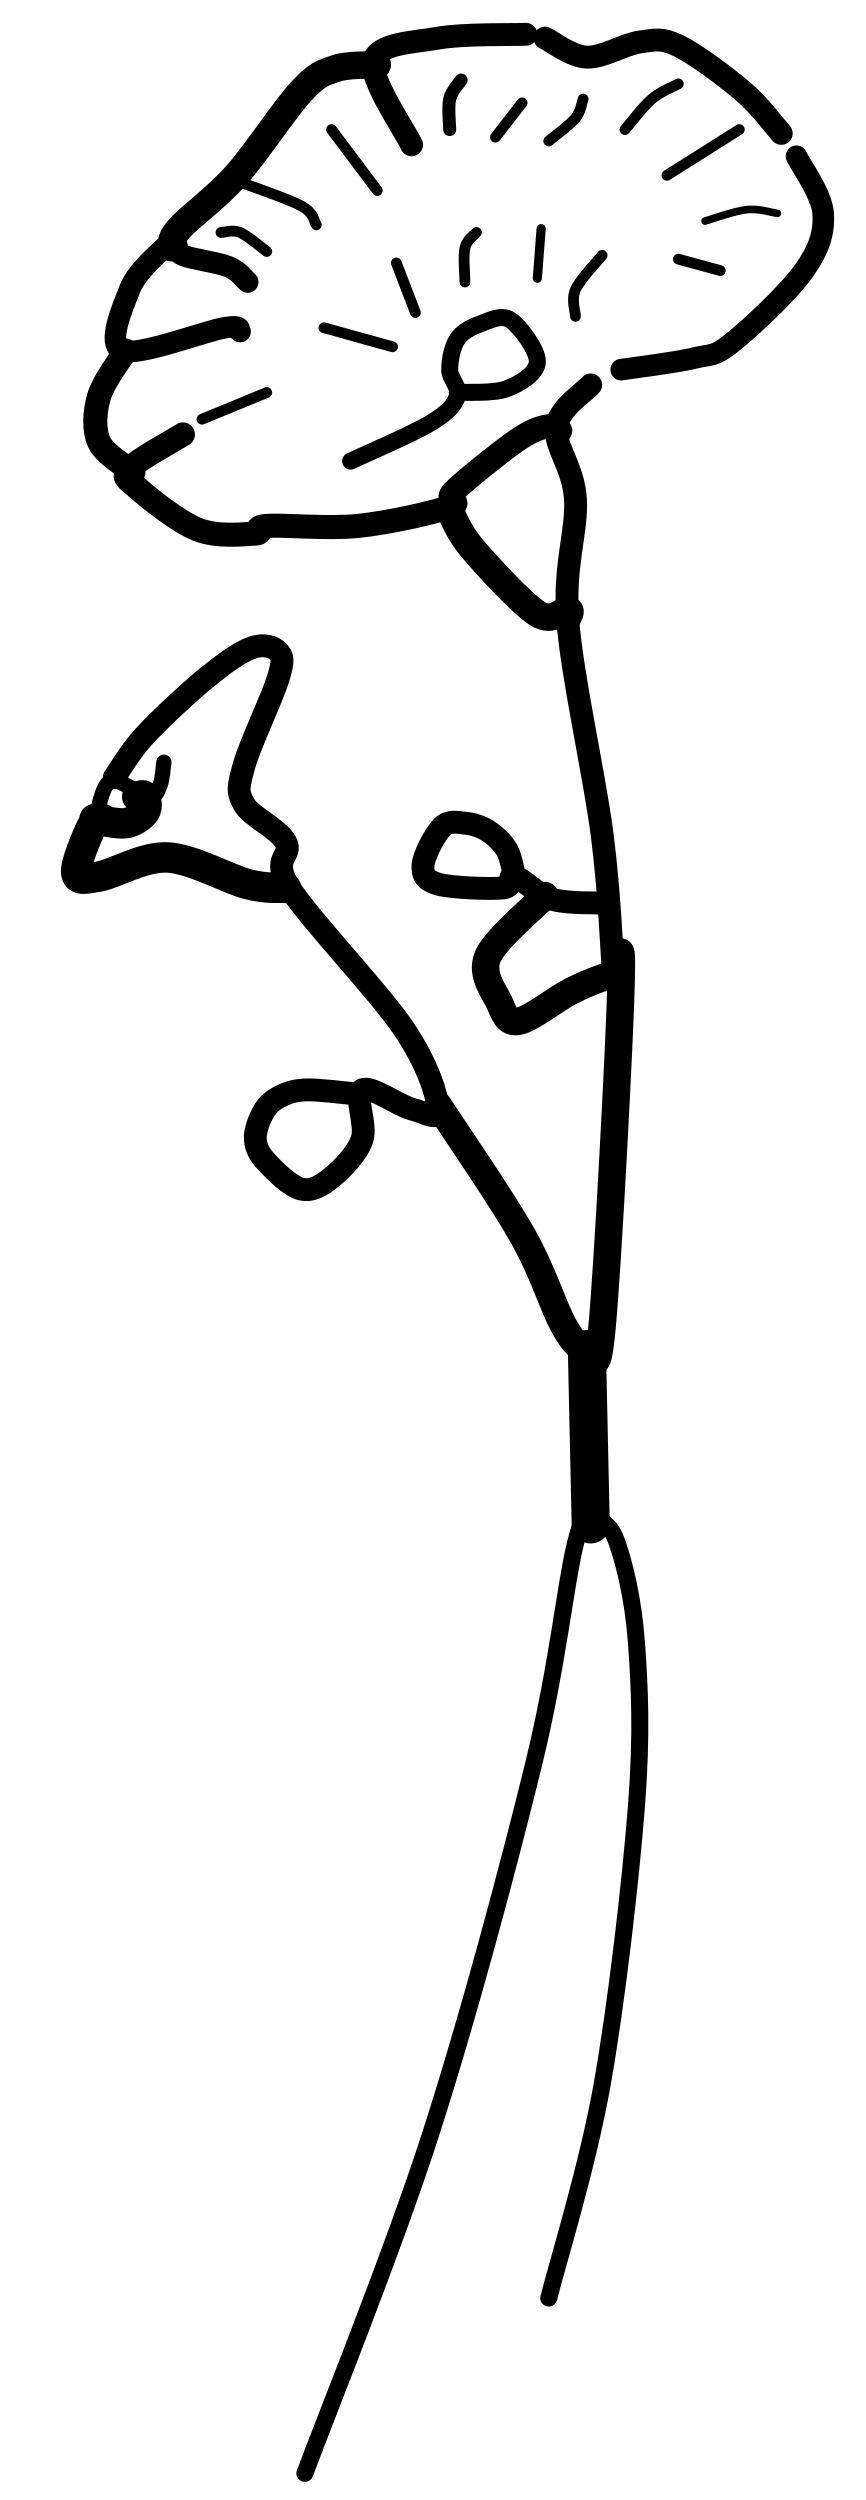
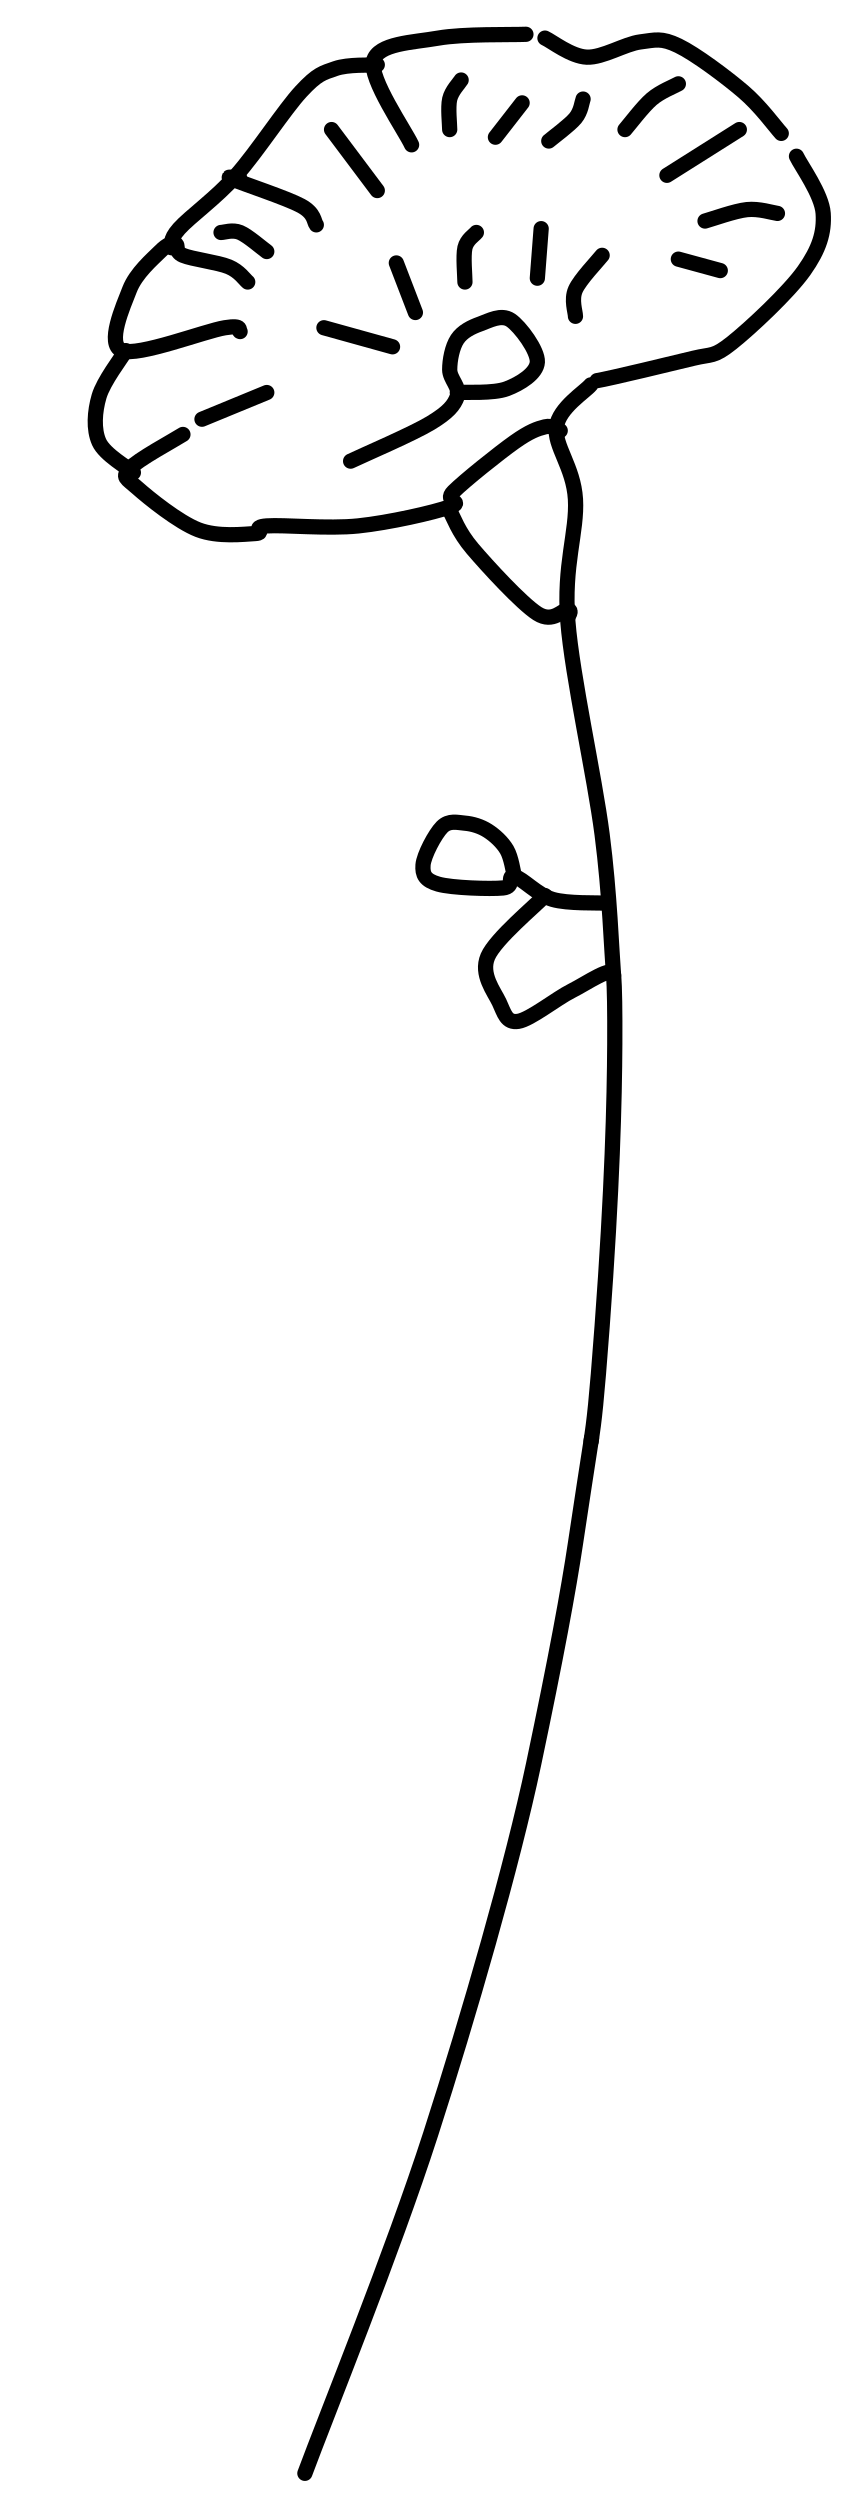
- <svg xmlns="http://www.w3.org/2000/svg" viewBox="0 0 227 656" width="227" height="656">
-   <path d="M138.00,9.00 C134.17,9.17 121.67,8.83 115.00,10.00 C108.33,11.17 99.17,11.33 98.00,16.00 C96.83,20.67 106.33,34.33 108.00,38.00" fill="none" stroke="black" stroke-width="6.00" stroke-linecap="round" stroke-linejoin="round" />
-   <path d="M143.00,10.00 C144.83,10.83 149.83,14.83 154.00,15.00 C158.17,15.17 164.00,11.50 168.00,11.00 C172.00,10.50 173.50,9.83 178.00,12.00 C182.50,14.17 190.50,20.17 195.00,24.00 C199.50,27.83 203.33,33.17 205.00,35.00" fill="none" stroke="black" stroke-width="6.00" stroke-linecap="round" stroke-linejoin="round" />
-   <path d="M121.00,21.00 C120.50,21.83 118.50,23.83 118.00,26.00 C117.50,28.17 118.00,32.67 118.00,34.00" fill="none" stroke="black" stroke-width="3.41" stroke-linecap="round" stroke-linejoin="round" />
-   <path d="M178.00,22.00 C176.83,22.67 173.33,24.00 171.00,26.00 C168.67,28.00 165.17,32.67 164.00,34.00" fill="none" stroke="black" stroke-width="2.83" stroke-linecap="round" stroke-linejoin="round" />
-   <path d="M153.00,26.00 C152.67,26.83 152.50,29.17 151.00,31.00 C149.50,32.83 145.17,36.00 144.00,37.00" fill="none" stroke="black" stroke-width="2.83" stroke-linecap="round" stroke-linejoin="round" />
-   <path d="M137.00,27.00 L130.00,36.00" fill="none" stroke="black" stroke-width="2.83" stroke-linecap="round" stroke-linejoin="round" />
-   <path d="M87.00,34.00 L99.00,50.00" fill="none" stroke="black" stroke-width="2.83" stroke-linecap="round" stroke-linejoin="round" />
-   <path d="M194.00,34.00 L175.00,46.00" fill="none" stroke="black" stroke-width="2.83" stroke-linecap="round" stroke-linejoin="round" />
-   <path d="M209.00,41.00 C210.17,43.50 215.67,51.00 216.00,56.00 C216.33,61.00 215.00,65.33 211.00,71.00 C207.00,76.67 196.83,86.17 192.00,90.00 C187.17,93.83 186.83,92.83 182.00,94.00 C177.17,95.17 166.17,96.50 163.00,97.00" fill="none" stroke="black" stroke-width="5.66" stroke-linecap="round" stroke-linejoin="round" />
-   <path d="M204.00,56.00 C202.67,55.83 199.17,54.67 196.00,55.00 C192.83,55.33 186.83,57.50 185.00,58.00" fill="none" stroke="black" stroke-width="2.00" stroke-linecap="round" stroke-linejoin="round" />
-   <path d="M83.00,59.00 C82.33,58.17 82.67,56.00 79.00,54.00 C75.33,52.00 63.67,48.17 61.00,47.00 C58.33,45.83 62.67,47.00 63.00,47.00" fill="none" stroke="black" stroke-width="2.83" stroke-linecap="round" stroke-linejoin="round" />
-   <path d="M142.00,60.00 L141.00,73.00" fill="none" stroke="black" stroke-width="2.41" stroke-linecap="round" stroke-linejoin="round" />
-   <path d="M58.00,61.00 C58.83,61.00 61.00,60.17 63.00,61.00 C65.00,61.83 68.83,65.17 70.00,66.00" fill="none" stroke="black" stroke-width="2.83" stroke-linecap="round" stroke-linejoin="round" />
-   <path d="M125.00,61.00 C124.50,61.67 122.50,62.83 122.00,65.00 C121.50,67.17 122.00,72.50 122.00,74.00" fill="none" stroke="black" stroke-width="2.83" stroke-linecap="round" stroke-linejoin="round" />
-   <path d="M158.00,67.00 C156.83,68.50 152.17,73.33 151.00,76.00 C149.83,78.67 151.00,81.83 151.00,83.00" fill="none" stroke="black" stroke-width="2.83" stroke-linecap="round" stroke-linejoin="round" />
-   <path d="M178.00,68.00 L189.00,71.00" fill="none" stroke="black" stroke-width="2.83" stroke-linecap="round" stroke-linejoin="round" />
-   <path d="M104.00,69.00 L109.00,82.00" fill="none" stroke="black" stroke-width="2.83" stroke-linecap="round" stroke-linejoin="round" />
-   <path d="M65.00,74.00 C64.17,73.33 62.83,71.17 60.00,70.00 C57.17,68.83 50.33,68.00 48.00,67.00 C45.67,66.00 47.00,64.17 46.00,64.00 C45.00,63.83 44.00,64.00 42.00,66.00 C40.00,68.00 35.67,71.67 34.00,76.00 C32.33,80.33 27.83,90.33 32.00,92.00 C36.17,93.67 53.83,86.83 59.00,86.00 C64.17,85.17 62.33,86.83 63.00,87.00" fill="none" stroke="black" stroke-width="5.66" stroke-linecap="round" stroke-linejoin="round" />
-   <path d="M85.00,86.00 L103.00,91.00" fill="none" stroke="black" stroke-width="2.83" stroke-linecap="round" stroke-linejoin="round" />
-   <path d="M155.00,101.00 C153.50,102.83 146.67,107.00 146.00,112.00 C145.33,117.00 150.50,122.50 151.00,131.00 C151.50,139.50 147.83,148.33 149.00,163.00 C150.17,177.67 156.00,203.50 158.00,219.00 C160.00,234.50 160.50,249.83 161.00,256.00" fill="none" stroke="black" stroke-width="6.00" stroke-linecap="round" stroke-linejoin="round" />
-   <path d="M70.00,103.00 L53.00,110.00" fill="none" stroke="black" stroke-width="2.83" stroke-linecap="round" stroke-linejoin="round" />
-   <path d="M48.00,114.00 C45.67,115.50 36.00,120.67 34.00,123.00 C32.00,125.33 33.00,125.33 36.00,128.00 C39.00,130.67 46.83,137.00 52.00,139.00 C57.17,141.00 64.00,140.17 67.00,140.00 C70.00,139.83 65.50,138.33 70.00,138.00 C74.50,137.67 86.00,138.83 94.00,138.00 C102.00,137.17 113.83,134.50 118.00,133.00 C122.17,131.50 116.17,131.83 119.00,129.00 C121.83,126.17 131.00,118.83 135.00,116.00 C139.00,113.17 141.00,112.50 143.00,112.00 C145.00,111.50 146.33,112.83 147.00,113.00" fill="none" stroke="black" stroke-width="6.32" stroke-linecap="round" stroke-linejoin="round" />
-   <path d="M92.00,121.00 C95.50,119.33 108.33,113.83 113.00,111.00 C117.67,108.17 119.17,106.33 120.00,104.00 C120.83,101.67 118.00,99.50 118.00,97.00 C118.00,94.50 118.67,91.00 120.00,89.00 C121.33,87.00 123.67,85.83 126.00,85.00 C128.33,84.17 131.50,82.33 134.00,84.00 C136.50,85.67 141.17,92.00 141.00,95.00 C140.83,98.00 136.50,100.67 133.00,102.00 C129.50,103.33 122.17,102.83 120.00,103.00" fill="none" stroke="black" stroke-width="4.47" stroke-linecap="round" stroke-linejoin="round" />
-   <path d="M43.00,200.00 C42.83,201.00 42.67,204.50 42.00,206.00 C41.33,207.50 41.17,209.17 39.00,209.00 C36.83,208.83 31.33,204.00 29.00,205.00 C26.67,206.00 25.67,213.33 25.00,215.00" fill="none" stroke="black" stroke-width="4.00" stroke-linecap="round" stroke-linejoin="round" />
-   <path d="M144.00,603.00 C146.33,593.67 154.17,568.50 158.00,547.00 C161.83,525.50 165.50,493.33 167.00,474.00 C168.50,454.67 167.83,442.50 167.00,431.00 C166.17,419.50 163.83,410.33 162.00,405.00 C160.17,399.67 157.83,399.00 156.00,399.00 C154.17,399.00 153.67,394.33 151.00,405.00 C148.33,415.67 146.33,437.17 140.00,463.00 C133.67,488.83 123.00,529.00 113.00,560.00 C103.00,591.00 85.50,634.17 80.00,649.00" fill="none" stroke="black" stroke-width="4.47" stroke-linecap="round" stroke-linejoin="round" />
-   <path d="M45.00,65.00 C45.33,64.17 44.17,63.17 47.00,60.00 C49.83,56.83 56.67,52.00 62.00,46.00 C67.33,40.00 74.67,28.67 79.00,24.00 C83.33,19.33 84.67,19.17 88.00,18.00 C91.33,16.83 97.17,17.17 99.00,17.00" fill="none" stroke="black" stroke-width="7.21" stroke-linecap="round" stroke-linejoin="round" />
-   <path d="M33.00,92.00 C31.83,94.00 27.17,100.00 26.00,104.00 C24.83,108.00 24.50,112.67 26.00,116.00 C27.50,119.33 33.50,122.67 35.00,124.00" fill="none" stroke="black" stroke-width="6.32" stroke-linecap="round" stroke-linejoin="round" />
-   <path d="M118.00,134.00 C119.00,135.67 120.17,139.50 124.00,144.00 C127.83,148.50 136.83,158.33 141.00,161.00 C145.17,163.67 147.67,159.83 149.00,160.00 C150.33,160.17 149.00,161.67 149.00,162.00" fill="none" stroke="black" stroke-width="7.21" stroke-linecap="round" stroke-linejoin="round" />
-   <path d="M30.00,204.00 C31.33,202.17 34.00,197.33 38.00,193.00 C42.00,188.67 49.33,181.83 54.00,178.00 C58.67,174.17 62.83,171.17 66.00,170.00 C69.17,168.83 71.83,169.67 73.00,171.00 C74.17,172.33 74.50,173.00 73.00,178.00 C71.50,183.00 65.50,195.50 64.00,201.00 C62.50,206.50 62.17,207.67 64.00,211.00 C65.83,214.33 73.00,217.33 75.00,221.00 C77.00,224.67 70.83,224.83 76.00,233.00 C81.17,241.17 99.50,260.33 106.00,270.00 C112.50,279.67 114.67,287.50 115.00,291.00 C115.33,294.50 111.33,291.83 108.00,291.00 C104.67,290.17 97.17,284.67 95.00,286.00 C92.83,287.33 96.33,295.17 95.00,299.00 C93.67,302.83 89.67,306.83 87.00,309.00 C84.33,311.17 81.83,312.67 79.00,312.00 C76.17,311.33 72.00,307.17 70.00,305.00 C68.00,302.83 67.17,301.17 67.00,299.00 C66.83,296.83 68.00,293.83 69.00,292.00 C70.00,290.17 71.17,289.00 73.00,288.00 C74.83,287.00 76.67,286.17 80.00,286.00 C83.33,285.83 90.83,286.83 93.00,287.00" fill="none" stroke="black" stroke-width="6.00" stroke-linecap="round" stroke-linejoin="round" />
-   <path d="M36.00,209.00 C36.33,209.00 37.67,208.33 38.00,209.00 C38.33,209.67 38.83,211.83 38.00,213.00 C37.17,214.17 35.17,215.67 33.00,216.00 C30.83,216.33 26.00,215.17 25.00,215.00 C24.00,214.83 27.17,214.67 27.00,215.00 C26.83,215.33 25.17,214.67 24.00,217.00 C22.83,219.33 19.67,226.83 20.00,229.00 C20.33,231.17 22.00,230.67 26.00,230.00 C30.00,229.33 37.50,224.67 44.00,225.00 C50.50,225.33 59.83,230.67 65.00,232.00 C70.17,233.33 73.33,232.83 75.00,233.00" fill="none" stroke="black" stroke-width="8.00" stroke-linecap="round" stroke-linejoin="round" />
-   <path d="M135.00,230.00 C134.67,228.83 134.17,225.00 133.00,223.00 C131.83,221.00 129.83,219.17 128.00,218.00 C126.17,216.83 124.00,216.17 122.00,216.00 C120.00,215.83 117.83,215.17 116.00,217.00 C114.17,218.83 111.17,224.50 111.00,227.00 C110.83,229.50 111.50,231.00 115.00,232.00 C118.50,233.00 128.67,233.33 132.00,233.00 C135.33,232.67 132.83,229.50 135.00,230.00 C137.17,230.50 141.00,234.83 145.00,236.00 C149.00,237.17 156.67,236.83 159.00,237.00" fill="none" stroke="black" stroke-width="6.00" stroke-linecap="round" stroke-linejoin="round" />
-   <path d="M143.00,235.00 C140.50,237.67 130.00,246.33 128.00,251.00 C126.00,255.67 129.67,260.17 131.00,263.00 C132.33,265.83 132.83,268.50 136.00,268.00 C139.17,267.50 146.00,262.00 150.00,260.00 C154.00,258.00 157.83,256.50 160.00,256.00 C162.17,255.50 163.33,241.67 163.00,257.00 C162.67,272.33 159.50,331.83 158.00,348.00 C156.50,364.17 155.67,354.00 154.00,354.00 C152.33,354.00 150.83,353.00 148.00,348.00 C145.17,343.00 142.50,333.67 137.00,324.00 C131.50,314.33 118.67,295.67 115.00,290.00" fill="none" stroke="black" stroke-width="7.21" stroke-linecap="round" stroke-linejoin="round" />
-   <path d="M154.00,354.00 L155.00,400.00" fill="none" stroke="black" stroke-width="10.00" stroke-linecap="round" stroke-linejoin="round" />
+ <svg xmlns="http://www.w3.org/2000/svg" viewBox="0 0 227 656" width="227" height="656" version="1.1" id="svg33">
+   <defs id="defs33" />
+   <path d="M138.00,9.00 C134.17,9.17 121.67,8.83 115.00,10.00 C108.33,11.17 99.17,11.33 98.00,16.00 C96.83,20.67 106.33,34.33 108.00,38.00" fill="none" stroke="black" stroke-width="6.00" stroke-linecap="round" stroke-linejoin="round" id="path1" style="stroke-width:4;stroke-dasharray:none" />
+   <path d="M143.00,10.00 C144.83,10.83 149.83,14.83 154.00,15.00 C158.17,15.17 164.00,11.50 168.00,11.00 C172.00,10.50 173.50,9.83 178.00,12.00 C182.50,14.17 190.50,20.17 195.00,24.00 C199.50,27.83 203.33,33.17 205.00,35.00" fill="none" stroke="black" stroke-width="6.00" stroke-linecap="round" stroke-linejoin="round" id="path2" style="stroke-width:4;stroke-dasharray:none" />
+   <path d="M121.00,21.00 C120.50,21.83 118.50,23.83 118.00,26.00 C117.50,28.17 118.00,32.67 118.00,34.00" fill="none" stroke="black" stroke-width="3.41" stroke-linecap="round" stroke-linejoin="round" id="path3" style="stroke-width:4;stroke-dasharray:none" />
+   <path d="M178.00,22.00 C176.83,22.67 173.33,24.00 171.00,26.00 C168.67,28.00 165.17,32.67 164.00,34.00" fill="none" stroke="black" stroke-width="2.83" stroke-linecap="round" stroke-linejoin="round" id="path4" style="stroke-width:4;stroke-dasharray:none" />
+   <path d="M153.00,26.00 C152.67,26.83 152.50,29.17 151.00,31.00 C149.50,32.83 145.17,36.00 144.00,37.00" fill="none" stroke="black" stroke-width="2.83" stroke-linecap="round" stroke-linejoin="round" id="path5" style="stroke-width:4;stroke-dasharray:none" />
+   <path d="M137.00,27.00 L130.00,36.00" fill="none" stroke="black" stroke-width="2.83" stroke-linecap="round" stroke-linejoin="round" id="path6" style="stroke-width:4;stroke-dasharray:none" />
+   <path d="M87.00,34.00 L99.00,50.00" fill="none" stroke="black" stroke-width="2.83" stroke-linecap="round" stroke-linejoin="round" id="path7" style="stroke-width:4;stroke-dasharray:none" />
+   <path d="M194.00,34.00 L175.00,46.00" fill="none" stroke="black" stroke-width="2.83" stroke-linecap="round" stroke-linejoin="round" id="path8" style="stroke-width:4;stroke-dasharray:none" />
+   <path d="m 209,41 c 1.17,2.5 6.67,10 7,15 0.33,5 -1,9.33 -5,15 -4,5.67 -14.17,15.17 -19,19 -4.83,3.83 -5.17,2.83 -10,4 -4.83,1.17 -22.153,5.374 -25.323,5.874" fill="none" stroke="#000000" stroke-width="5.66" stroke-linecap="round" stroke-linejoin="round" id="path9" style="stroke-width:4;stroke-dasharray:none" />
+   <path d="M204.00,56.00 C202.67,55.83 199.17,54.67 196.00,55.00 C192.83,55.33 186.83,57.50 185.00,58.00" fill="none" stroke="black" stroke-width="2.00" stroke-linecap="round" stroke-linejoin="round" id="path10" style="stroke-width:4;stroke-dasharray:none" />
+   <path d="M83.00,59.00 C82.33,58.17 82.67,56.00 79.00,54.00 C75.33,52.00 63.67,48.17 61.00,47.00 C58.33,45.83 62.67,47.00 63.00,47.00" fill="none" stroke="black" stroke-width="2.83" stroke-linecap="round" stroke-linejoin="round" id="path11" style="stroke-width:4;stroke-dasharray:none" />
+   <path d="M142.00,60.00 L141.00,73.00" fill="none" stroke="black" stroke-width="2.41" stroke-linecap="round" stroke-linejoin="round" id="path12" style="stroke-width:4;stroke-dasharray:none" />
+   <path d="M58.00,61.00 C58.83,61.00 61.00,60.17 63.00,61.00 C65.00,61.83 68.83,65.17 70.00,66.00" fill="none" stroke="black" stroke-width="2.83" stroke-linecap="round" stroke-linejoin="round" id="path13" style="stroke-width:4;stroke-dasharray:none" />
+   <path d="M125.00,61.00 C124.50,61.67 122.50,62.83 122.00,65.00 C121.50,67.17 122.00,72.50 122.00,74.00" fill="none" stroke="black" stroke-width="2.83" stroke-linecap="round" stroke-linejoin="round" id="path14" style="stroke-width:4;stroke-dasharray:none" />
+   <path d="M158.00,67.00 C156.83,68.50 152.17,73.33 151.00,76.00 C149.83,78.67 151.00,81.83 151.00,83.00" fill="none" stroke="black" stroke-width="2.83" stroke-linecap="round" stroke-linejoin="round" id="path15" style="stroke-width:4;stroke-dasharray:none" />
+   <path d="M178.00,68.00 L189.00,71.00" fill="none" stroke="black" stroke-width="2.83" stroke-linecap="round" stroke-linejoin="round" id="path16" style="stroke-width:4;stroke-dasharray:none" />
+   <path d="M104.00,69.00 L109.00,82.00" fill="none" stroke="black" stroke-width="2.83" stroke-linecap="round" stroke-linejoin="round" id="path17" style="stroke-width:4;stroke-dasharray:none" />
+   <path d="M65.00,74.00 C64.17,73.33 62.83,71.17 60.00,70.00 C57.17,68.83 50.33,68.00 48.00,67.00 C45.67,66.00 47.00,64.17 46.00,64.00 C45.00,63.83 44.00,64.00 42.00,66.00 C40.00,68.00 35.67,71.67 34.00,76.00 C32.33,80.33 27.83,90.33 32.00,92.00 C36.17,93.67 53.83,86.83 59.00,86.00 C64.17,85.17 62.33,86.83 63.00,87.00" fill="none" stroke="black" stroke-width="5.66" stroke-linecap="round" stroke-linejoin="round" id="path18" style="stroke-width:4;stroke-dasharray:none" />
+   <path d="M85.00,86.00 L103.00,91.00" fill="none" stroke="black" stroke-width="2.83" stroke-linecap="round" stroke-linejoin="round" id="path19" style="stroke-width:4;stroke-dasharray:none" />
+   <path d="M155.00,101.00 C153.50,102.83 146.67,107.00 146.00,112.00 C145.33,117.00 150.50,122.50 151.00,131.00 C151.50,139.50 147.83,148.33 149.00,163.00 C150.17,177.67 156.00,203.50 158.00,219.00 C160.00,234.50 160.50,249.83 161.00,256.00" fill="none" stroke="black" stroke-width="6.00" stroke-linecap="round" stroke-linejoin="round" id="path20" style="stroke-width:4;stroke-dasharray:none" />
+   <path d="M70.00,103.00 L53.00,110.00" fill="none" stroke="black" stroke-width="2.83" stroke-linecap="round" stroke-linejoin="round" id="path21" style="stroke-width:4;stroke-dasharray:none" />
+   <path d="M48.00,114.00 C45.67,115.50 36.00,120.67 34.00,123.00 C32.00,125.33 33.00,125.33 36.00,128.00 C39.00,130.67 46.83,137.00 52.00,139.00 C57.17,141.00 64.00,140.17 67.00,140.00 C70.00,139.83 65.50,138.33 70.00,138.00 C74.50,137.67 86.00,138.83 94.00,138.00 C102.00,137.17 113.83,134.50 118.00,133.00 C122.17,131.50 116.17,131.83 119.00,129.00 C121.83,126.17 131.00,118.83 135.00,116.00 C139.00,113.17 141.00,112.50 143.00,112.00 C145.00,111.50 146.33,112.83 147.00,113.00" fill="none" stroke="black" stroke-width="6.32" stroke-linecap="round" stroke-linejoin="round" id="path22" style="stroke-width:4;stroke-dasharray:none" />
+   <path d="M92.00,121.00 C95.50,119.33 108.33,113.83 113.00,111.00 C117.67,108.17 119.17,106.33 120.00,104.00 C120.83,101.67 118.00,99.50 118.00,97.00 C118.00,94.50 118.67,91.00 120.00,89.00 C121.33,87.00 123.67,85.83 126.00,85.00 C128.33,84.17 131.50,82.33 134.00,84.00 C136.50,85.67 141.17,92.00 141.00,95.00 C140.83,98.00 136.50,100.67 133.00,102.00 C129.50,103.33 122.17,102.83 120.00,103.00" fill="none" stroke="black" stroke-width="4.47" stroke-linecap="round" stroke-linejoin="round" id="path23" style="stroke-width:4;stroke-dasharray:none" />
+   <path d="M 155.212,377.416 C 154.227,383.77 152.624,394.122 151,405 c -1.808,12.107 -5.076,29.935 -11,58 -5.492,26.021 -17,66 -27,97 -10,31 -27.5,74.17 -33,89" fill="none" stroke="#000000" stroke-width="4.47" stroke-linecap="round" stroke-linejoin="round" id="path25" style="stroke-width:4;stroke-dasharray:none" />
+   <path d="M45.00,65.00 C45.33,64.17 44.17,63.17 47.00,60.00 C49.83,56.83 56.67,52.00 62.00,46.00 C67.33,40.00 74.67,28.67 79.00,24.00 C83.33,19.33 84.67,19.17 88.00,18.00 C91.33,16.83 97.17,17.17 99.00,17.00" fill="none" stroke="black" stroke-width="7.21" stroke-linecap="round" stroke-linejoin="round" id="path26" style="stroke-width:4;stroke-dasharray:none" />
+   <path d="M33.00,92.00 C31.83,94.00 27.17,100.00 26.00,104.00 C24.83,108.00 24.50,112.67 26.00,116.00 C27.50,119.33 33.50,122.67 35.00,124.00" fill="none" stroke="black" stroke-width="6.32" stroke-linecap="round" stroke-linejoin="round" id="path27" style="stroke-width:4;stroke-dasharray:none" />
+   <path d="M118.00,134.00 C119.00,135.67 120.17,139.50 124.00,144.00 C127.83,148.50 136.83,158.33 141.00,161.00 C145.17,163.67 147.67,159.83 149.00,160.00 C150.33,160.17 149.00,161.67 149.00,162.00" fill="none" stroke="black" stroke-width="7.21" stroke-linecap="round" stroke-linejoin="round" id="path28" style="stroke-width:4;stroke-dasharray:none" />
+   <path d="M135.00,230.00 C134.67,228.83 134.17,225.00 133.00,223.00 C131.83,221.00 129.83,219.17 128.00,218.00 C126.17,216.83 124.00,216.17 122.00,216.00 C120.00,215.83 117.83,215.17 116.00,217.00 C114.17,218.83 111.17,224.50 111.00,227.00 C110.83,229.50 111.50,231.00 115.00,232.00 C118.50,233.00 128.67,233.33 132.00,233.00 C135.33,232.67 132.83,229.50 135.00,230.00 C137.17,230.50 141.00,234.83 145.00,236.00 C149.00,237.17 156.67,236.83 159.00,237.00" fill="none" stroke="black" stroke-width="6.00" stroke-linecap="round" stroke-linejoin="round" id="path31" style="stroke-width:4;stroke-dasharray:none" />
+   <path d="m 143,235 c -2.5,2.67 -13,11.33 -15,16 -2,4.67 1.67,9.17 3,12 1.33,2.83 1.83,5.5 5,5 3.17,-0.5 10,-6 14,-8 4,-2 10.814,-6.834 11.016,-4.144 0.248,3.307 0.349,9.372 0.302,18.095 -0.078,14.617 -0.623,37.695 -3.318,74.049 -1.5,20.234 -2.09,24.745 -2.889,30.187" fill="none" stroke="#000000" stroke-width="7.21" stroke-linecap="round" stroke-linejoin="round" id="path32" style="stroke-width:4;stroke-dasharray:none" />
</svg>
